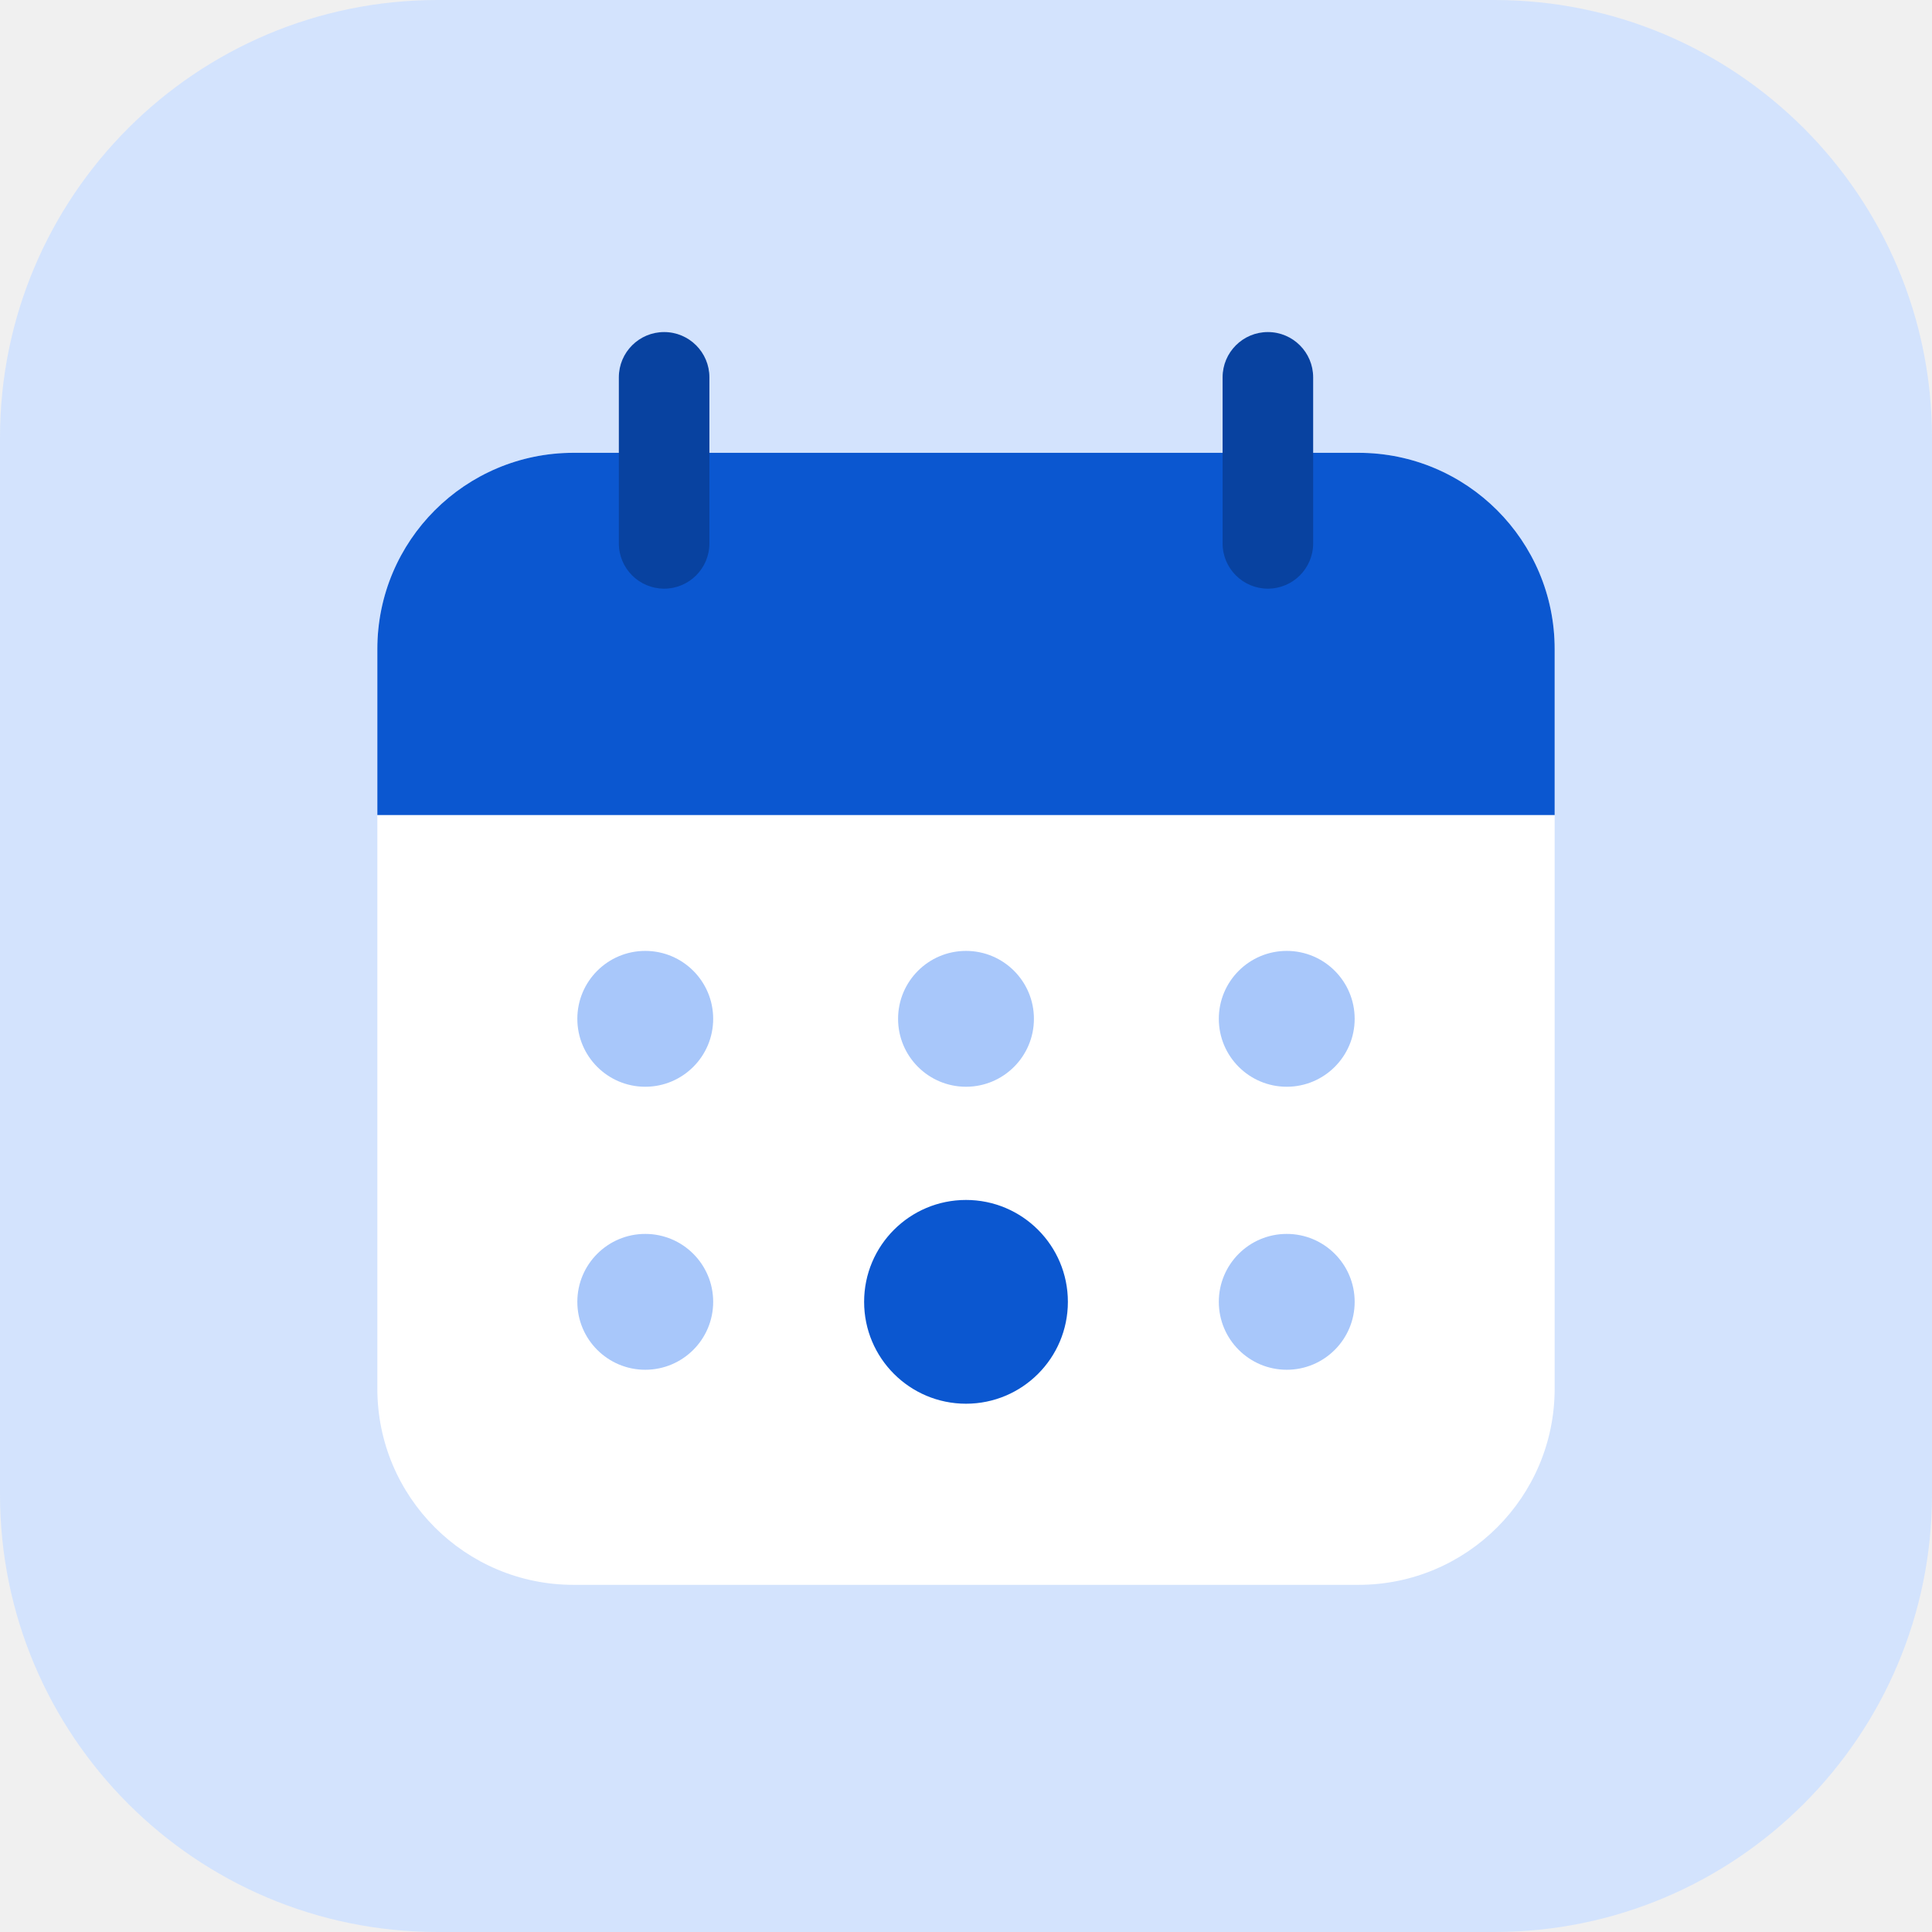
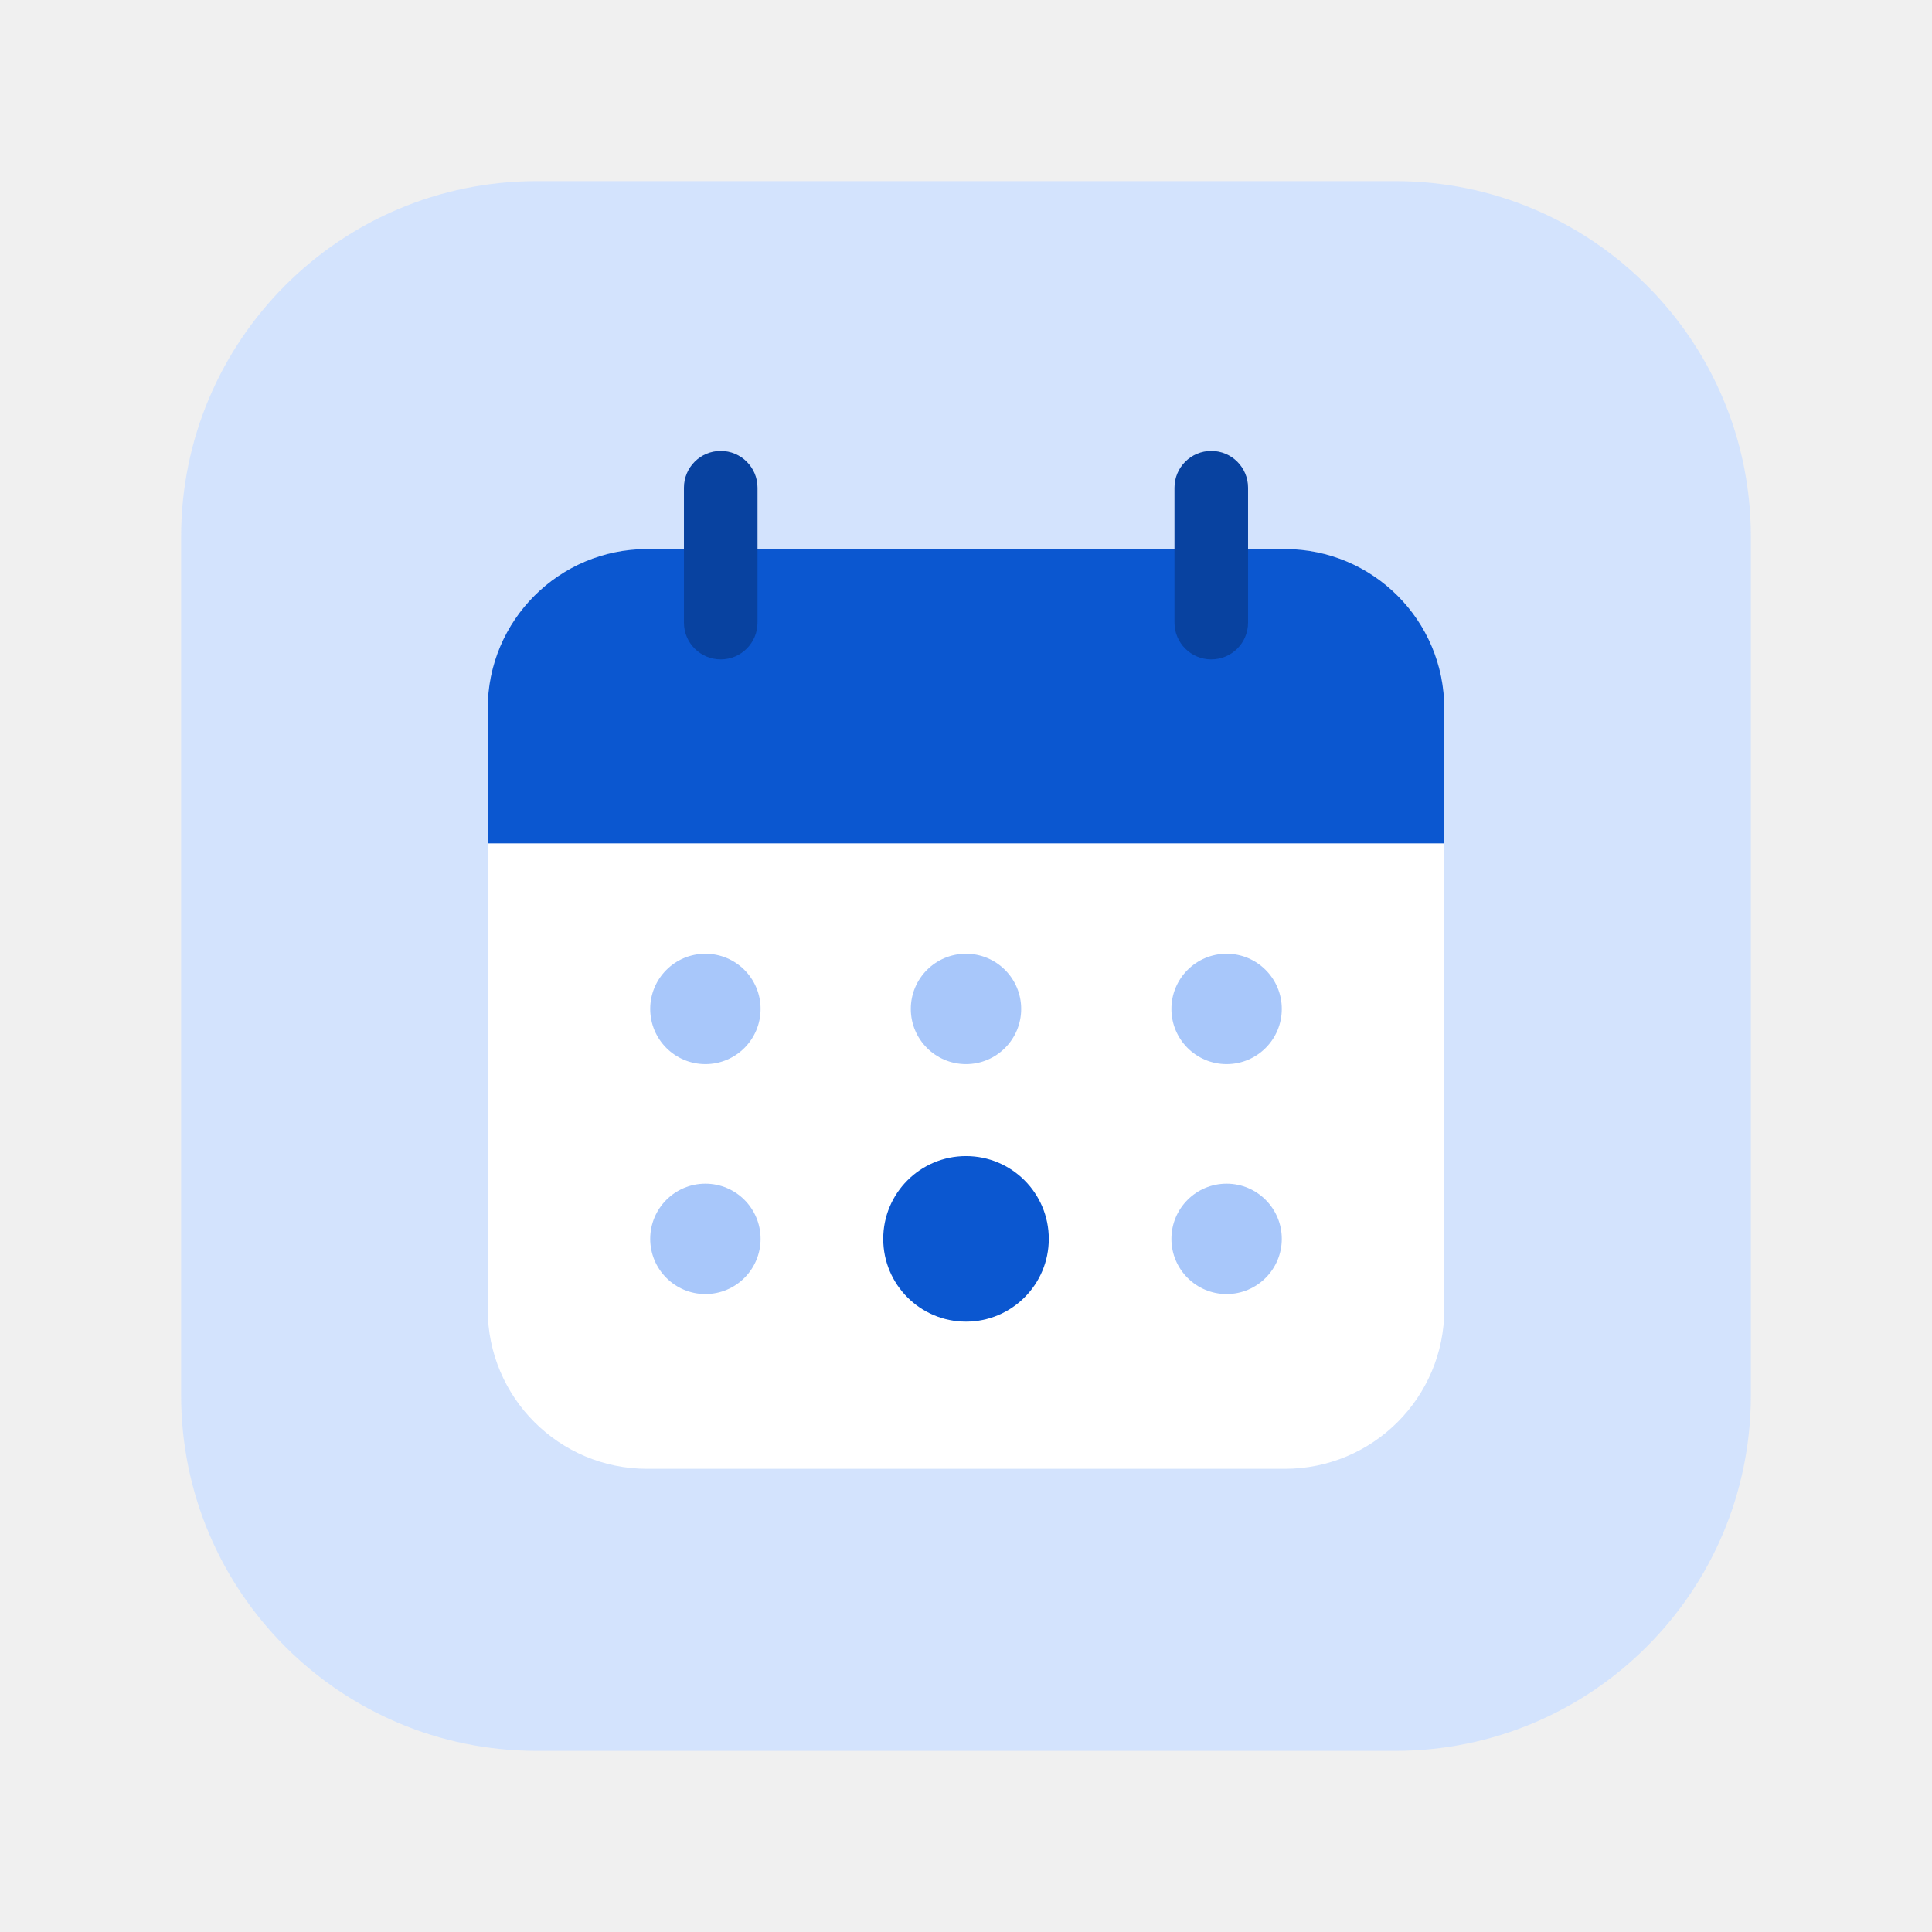
<svg xmlns="http://www.w3.org/2000/svg" width="512" height="512" viewBox="0 0 512 512">
-   <rect width="512" height="512" rx="116" fill="#d3e3fd" />
-   <rect x="100" y="120" width="312" height="300" rx="52" fill="#fff" />
-   <path d="M152 120h208a52 52 0 0 1 52 52v44H100v-44a52 52 0 0 1 52-52" fill="#0b57d0" />
-   <rect x="164" y="88" width="24" height="68" rx="12" fill="#0842a0" />
-   <rect x="324" y="88" width="24" height="68" rx="12" fill="#0842a0" />
-   <g fill="#a8c7fa">
-     <circle cx="171" cy="270" r="18" />
-     <circle cx="256" cy="270" r="18" />
-     <circle cx="341" cy="270" r="18" />
-     <circle cx="171" cy="345" r="18" />
-     <circle cx="341" cy="345" r="18" />
+   <g transform="translate(48 48) scale(0.8125)">
+     <rect width="512" height="512" rx="116" fill="#d3e3fd" />
+     <rect x="100" y="120" width="312" height="300" rx="52" fill="#fff" />
+     <path d="M152 120h208a52 52 0 0 1 52 52v44H100v-44a52 52 0 0 1 52-52" fill="#0b57d0" />
+     <rect x="164" y="88" width="24" height="68" rx="12" fill="#0842a0" />
+     <rect x="324" y="88" width="24" height="68" rx="12" fill="#0842a0" />
+     <g fill="#a8c7fa">
+       <circle cx="171" cy="270" r="18" />
+       <circle cx="256" cy="270" r="18" />
+       <circle cx="341" cy="270" r="18" />
+       <circle cx="171" cy="345" r="18" />
+       <circle cx="341" cy="345" r="18" />
+     </g>
+     <circle cx="256" cy="345" r="27" fill="#0b57d0" />
  </g>
-   <circle cx="256" cy="345" r="27" fill="#0b57d0" />
</svg>
